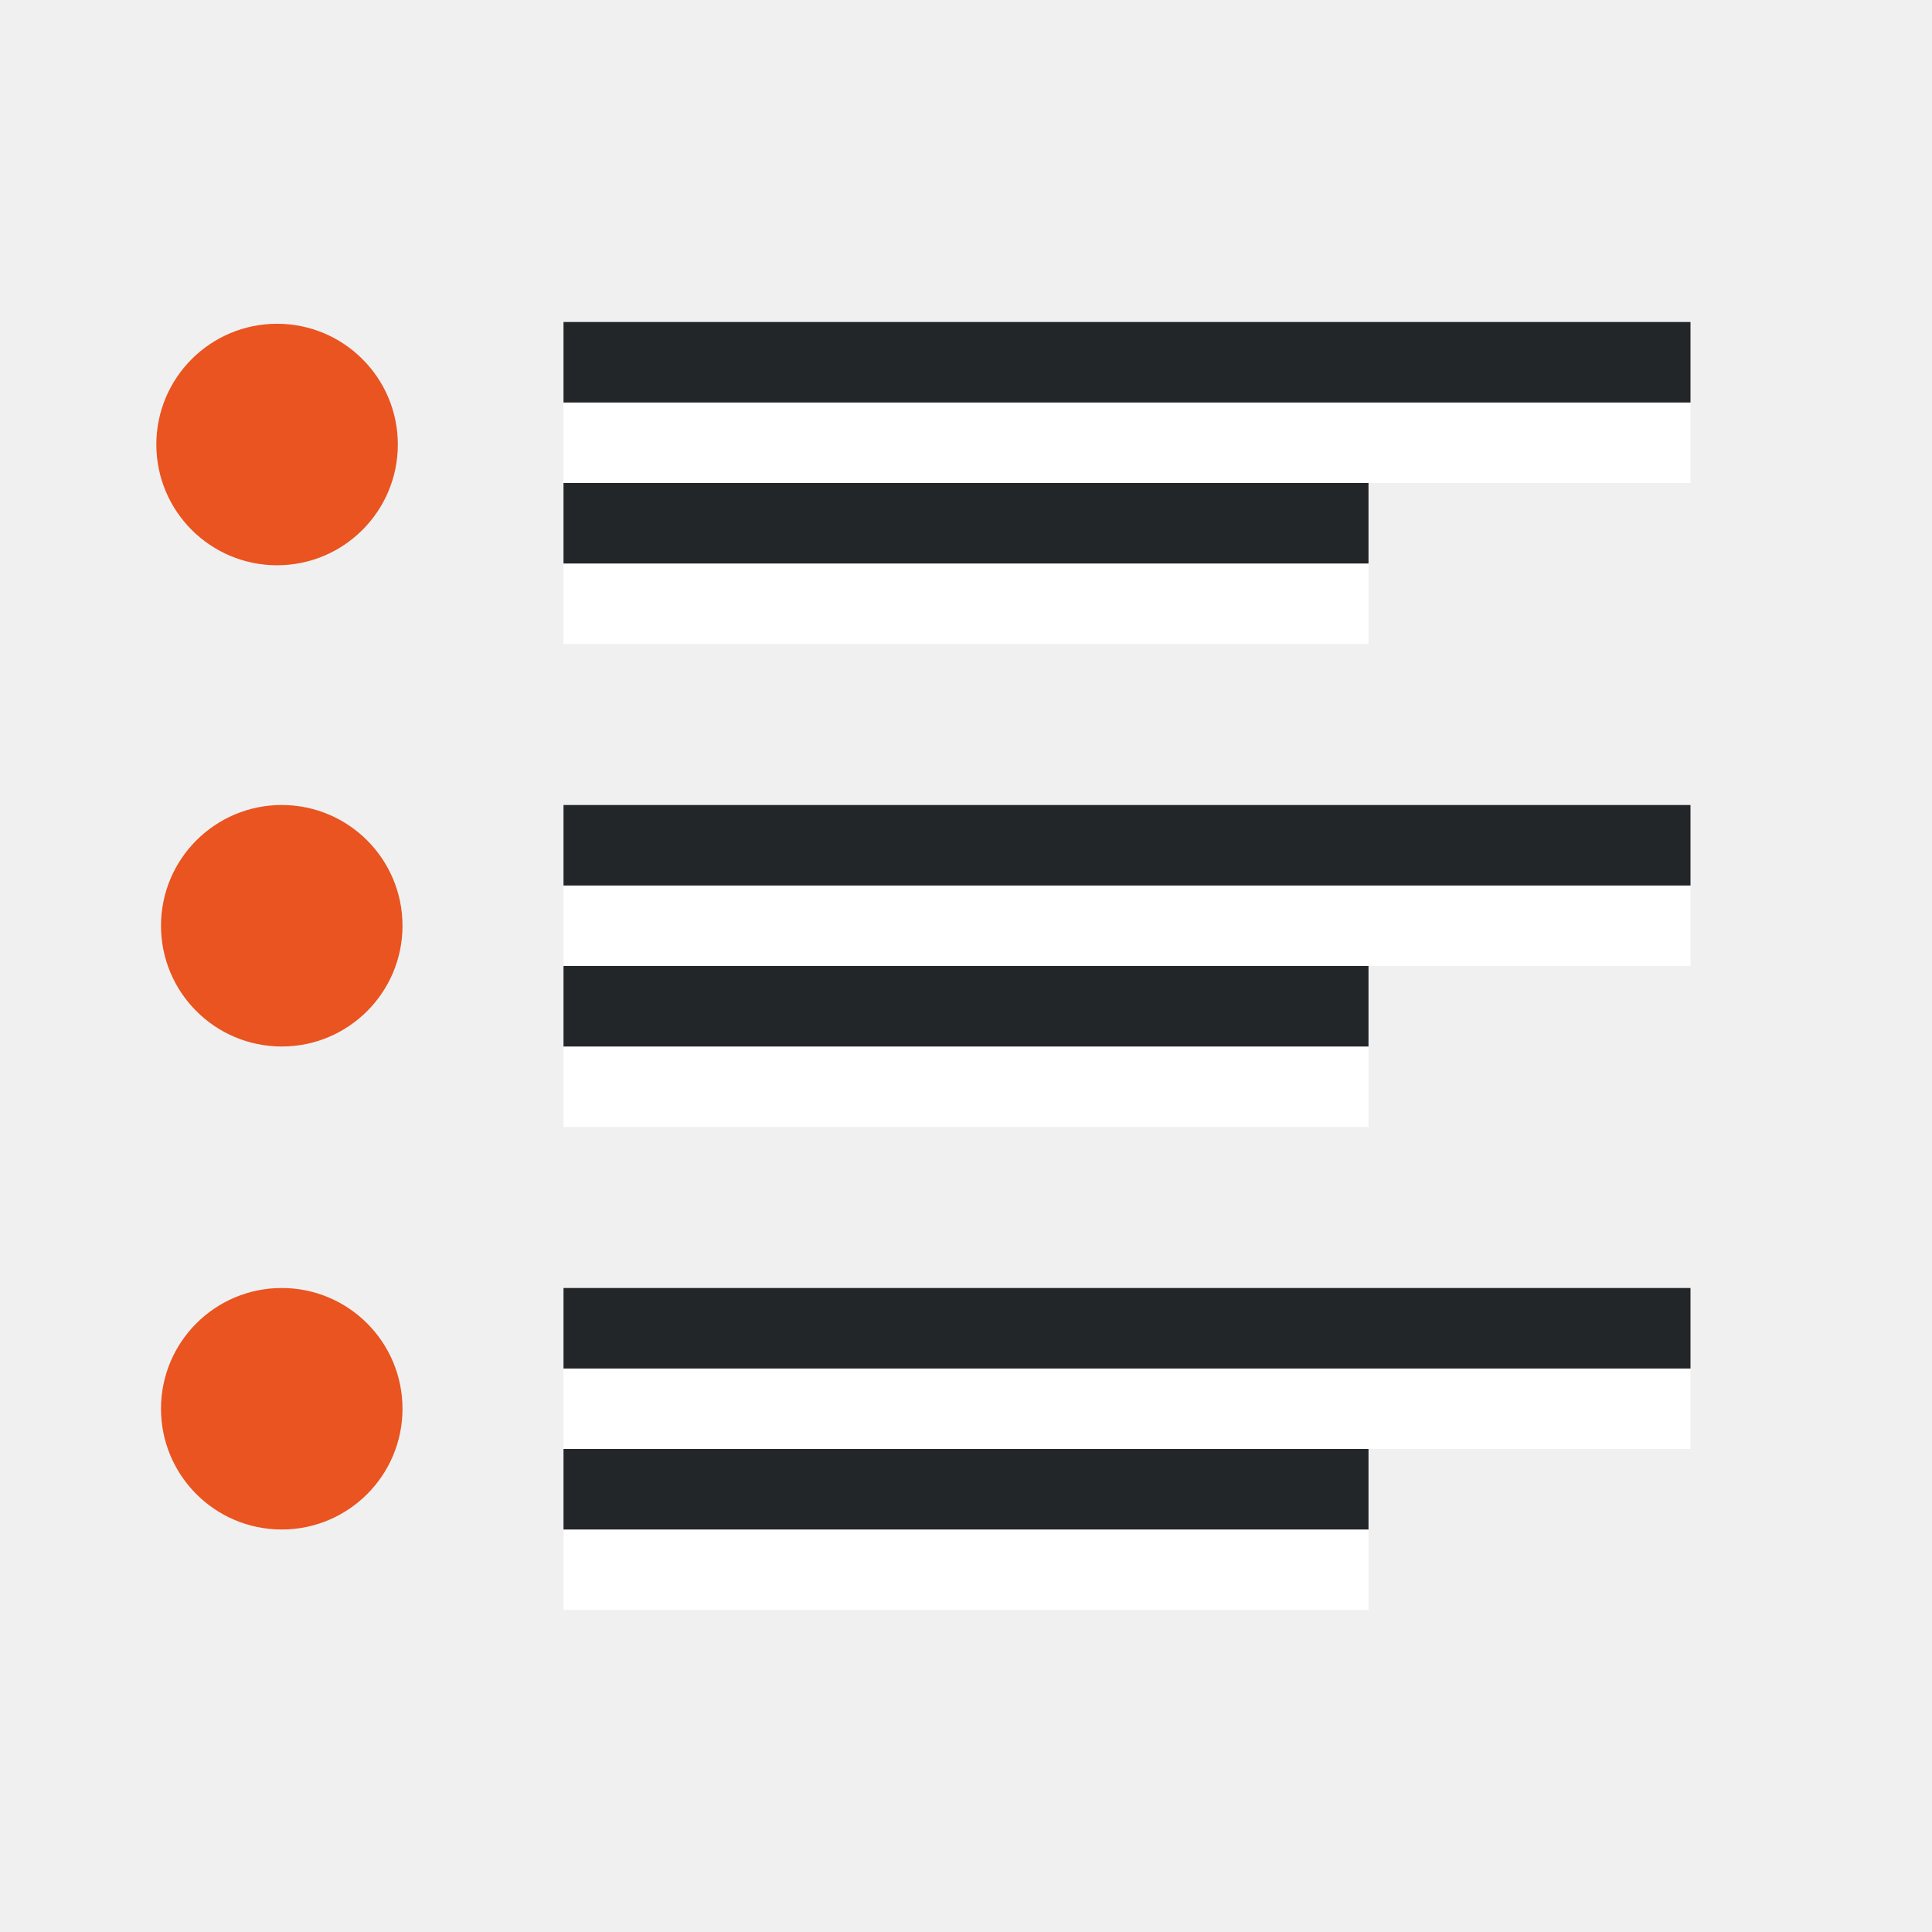
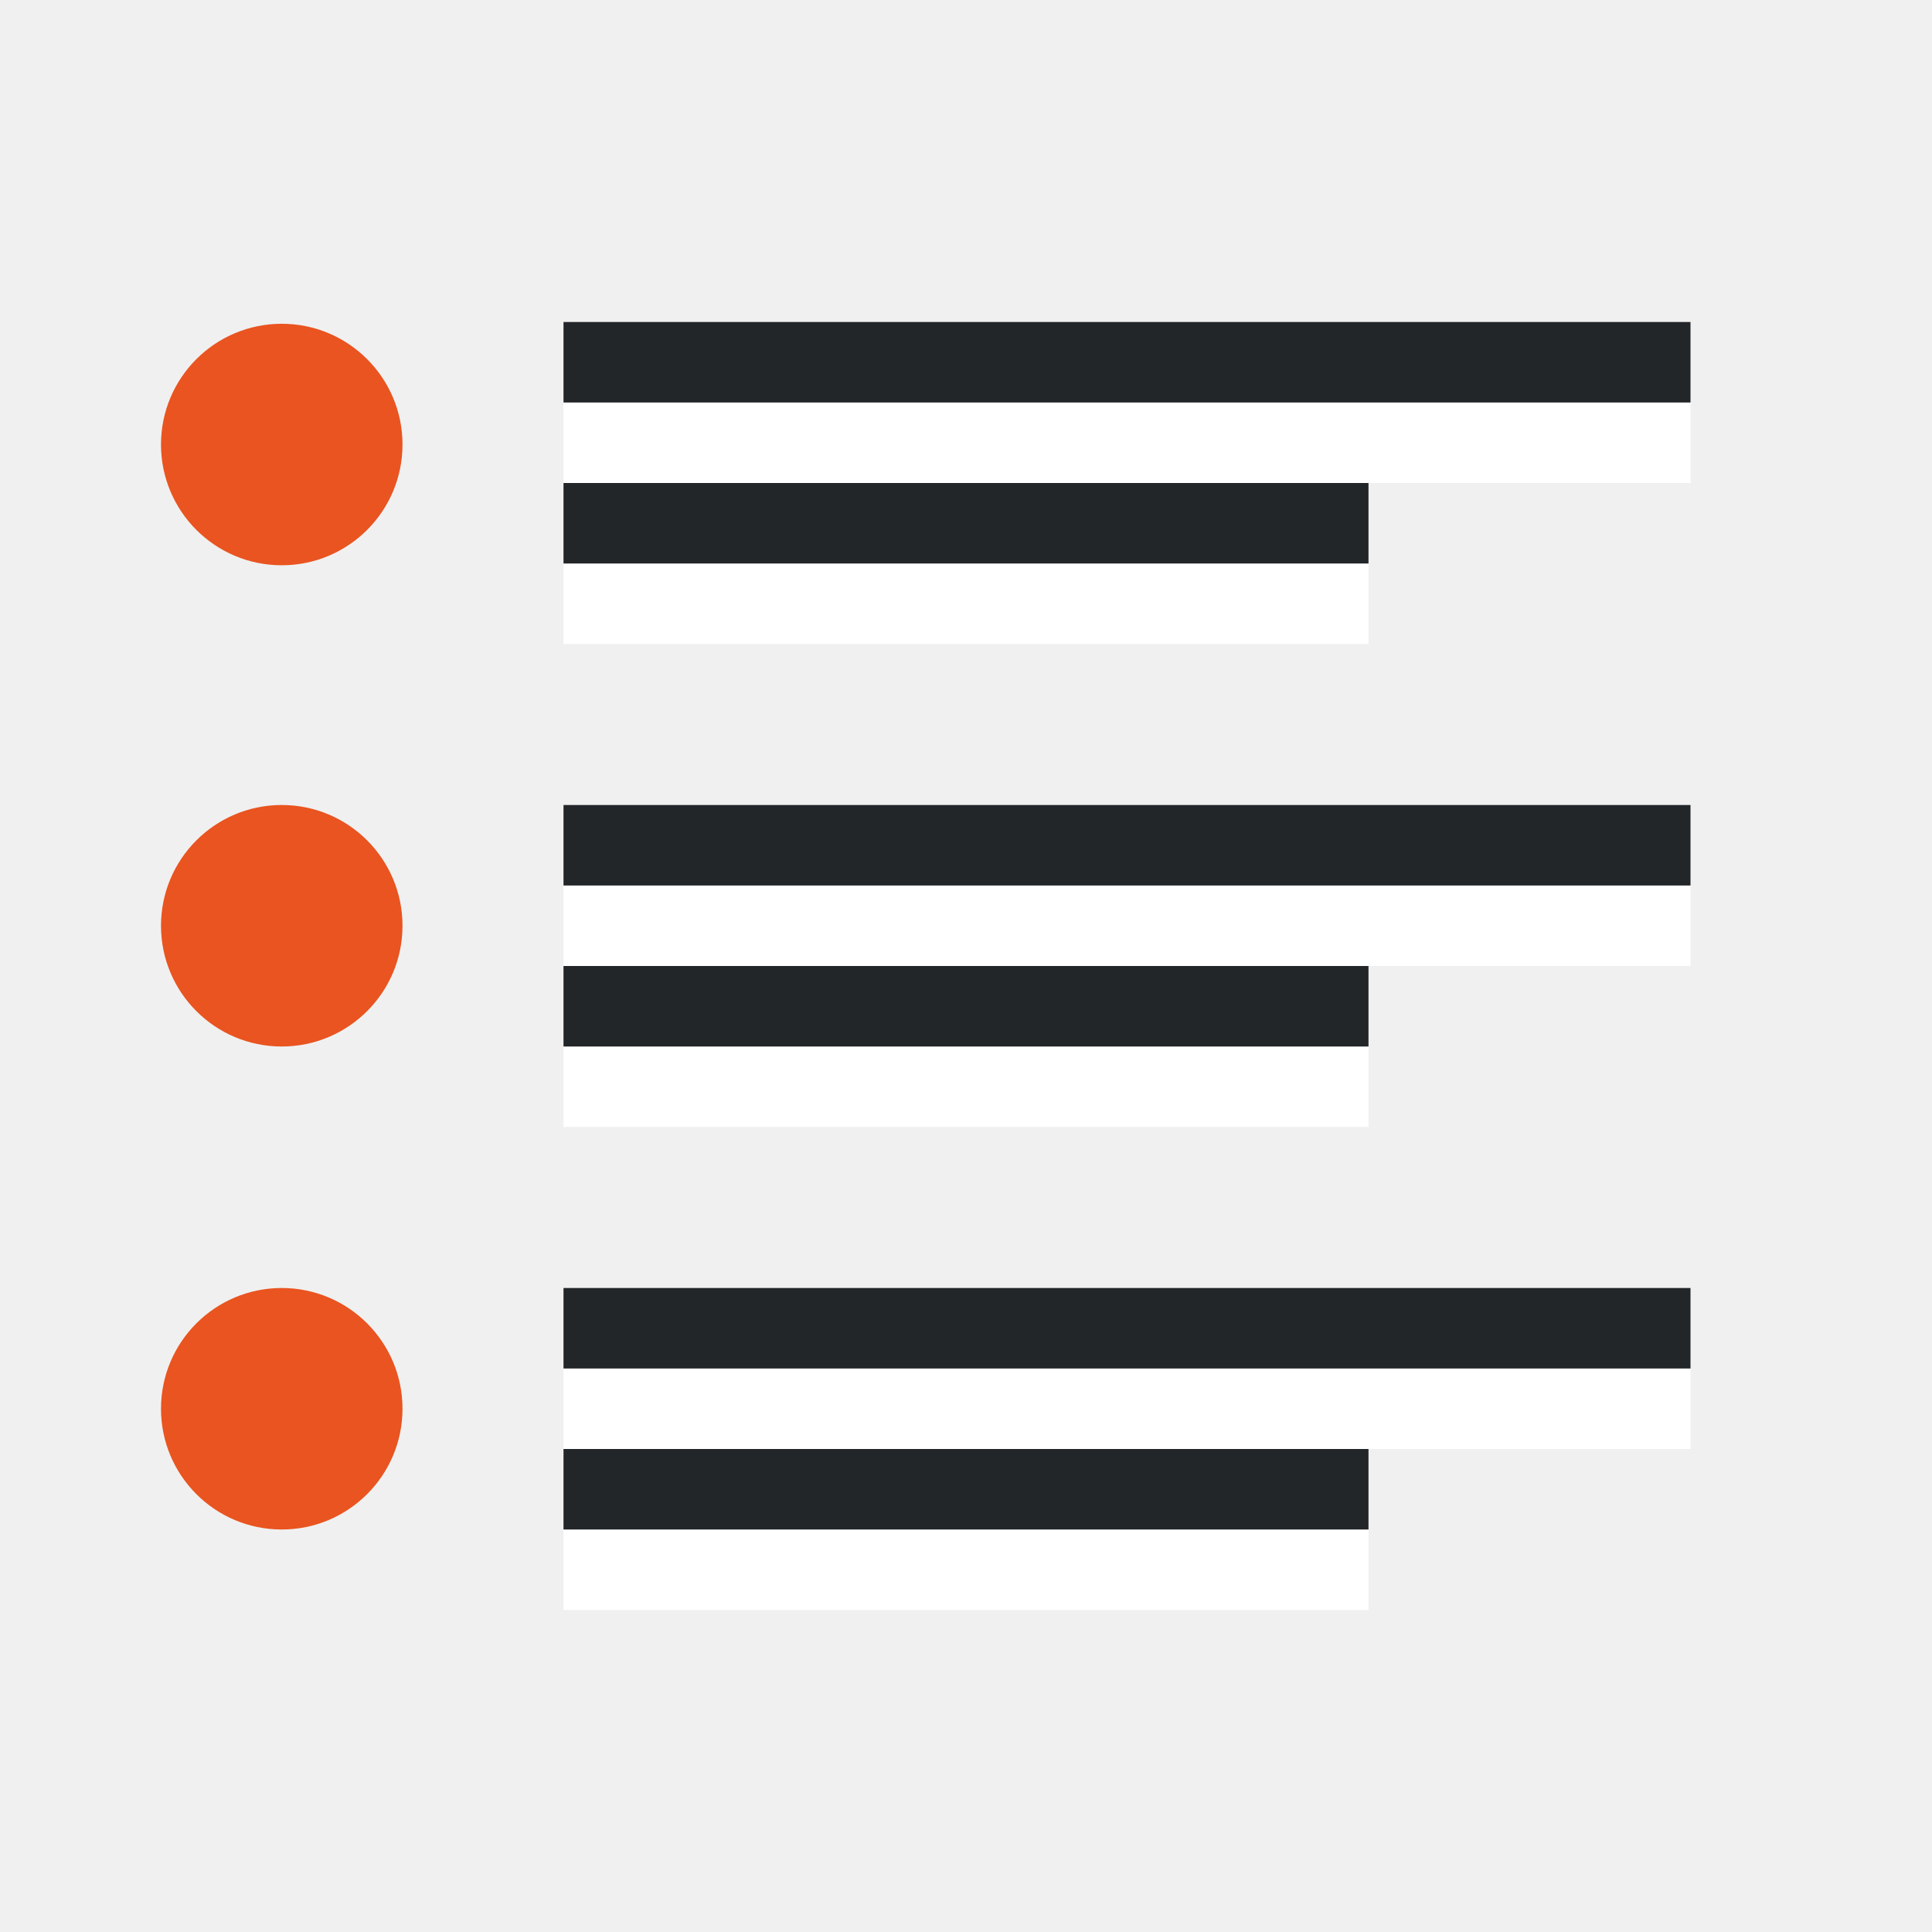
<svg xmlns="http://www.w3.org/2000/svg" viewBox="0 0 24 24" version="1.1" id="svg6">
  <defs id="defs10" />
-   <rect style="fill:#e95420;fill-opacity:1;fill-rule:evenodd;stroke-width:3;stroke-linecap:round;stroke-linejoin:round" id="rect903" width="3" height="3" x="1.942" y="4.022" ry="1.5" rx="1.5" />
+   <rect style="fill:#e95420;fill-opacity:1;fill-rule:evenodd;stroke-width:3;stroke-linecap:round;stroke-linejoin:round" id="rect903" width="3" height="3" x="2" y="4.022" ry="1.5" rx="1.5" />
  <rect style="fill:#e95420;fill-opacity:1;fill-rule:evenodd;stroke-width:3;stroke-linecap:round;stroke-linejoin:round" id="rect905" width="3" height="3" x="2" y="10" ry="1.5" rx="1.5" />
  <rect style="fill:#ffffff;fill-rule:evenodd;stroke-width:3;stroke-linecap:round;stroke-linejoin:round" id="rect843-2" width="10" height="1" x="7" y="-8" transform="scale(1,-1)" />
  <rect style="fill:#232629;fill-rule:evenodd;stroke-width:3;stroke-linecap:round;stroke-linejoin:round" id="rect861" width="10" height="1" x="7" y="-7" transform="scale(1,-1)" />
  <rect style="fill:#ffffff;fill-rule:evenodd;stroke-width:3;stroke-linecap:round;stroke-linejoin:round" id="rect867" width="14" height="1" x="7" y="-6" transform="scale(1,-1)" />
  <rect style="fill:#232629;fill-rule:evenodd;stroke-width:3;stroke-linecap:round;stroke-linejoin:round" id="rect869" width="14" height="1" x="7" y="-5" transform="scale(1,-1)" />
  <rect style="fill:#ffffff;fill-rule:evenodd;stroke-width:3;stroke-linecap:round;stroke-linejoin:round" id="rect864" width="10" height="1" x="7" y="-14" transform="scale(1,-1)" />
  <rect style="fill:#232629;fill-rule:evenodd;stroke-width:3;stroke-linecap:round;stroke-linejoin:round" id="rect866" width="10" height="1" x="7" y="-13" transform="scale(1,-1)" />
  <rect style="fill:#ffffff;fill-rule:evenodd;stroke-width:3;stroke-linecap:round;stroke-linejoin:round" id="rect868" width="14" height="1" x="7" y="-12" transform="scale(1,-1)" />
  <rect style="fill:#232629;fill-rule:evenodd;stroke-width:3;stroke-linecap:round;stroke-linejoin:round" id="rect870" width="14" height="1" x="7" y="-11" transform="scale(1,-1)" />
  <rect style="fill:#e95420;fill-opacity:1;fill-rule:evenodd;stroke-width:3;stroke-linecap:round;stroke-linejoin:round" id="rect871" width="3" height="3" x="2" y="16" ry="1.5" rx="1.5" />
  <rect style="fill:#ffffff;fill-rule:evenodd;stroke-width:3;stroke-linecap:round;stroke-linejoin:round" id="rect877" width="10" height="1" x="7" y="-20" transform="scale(1,-1)" />
  <rect style="fill:#232629;fill-rule:evenodd;stroke-width:3;stroke-linecap:round;stroke-linejoin:round" id="rect879" width="10" height="1" x="7" y="-19" transform="scale(1,-1)" />
  <rect style="fill:#ffffff;fill-rule:evenodd;stroke-width:3;stroke-linecap:round;stroke-linejoin:round" id="rect881" width="14" height="1" x="7" y="-18" transform="scale(1,-1)" />
  <rect style="fill:#232629;fill-rule:evenodd;stroke-width:3;stroke-linecap:round;stroke-linejoin:round" id="rect883" width="14" height="1" x="7" y="-17" transform="scale(1,-1)" />
</svg>
